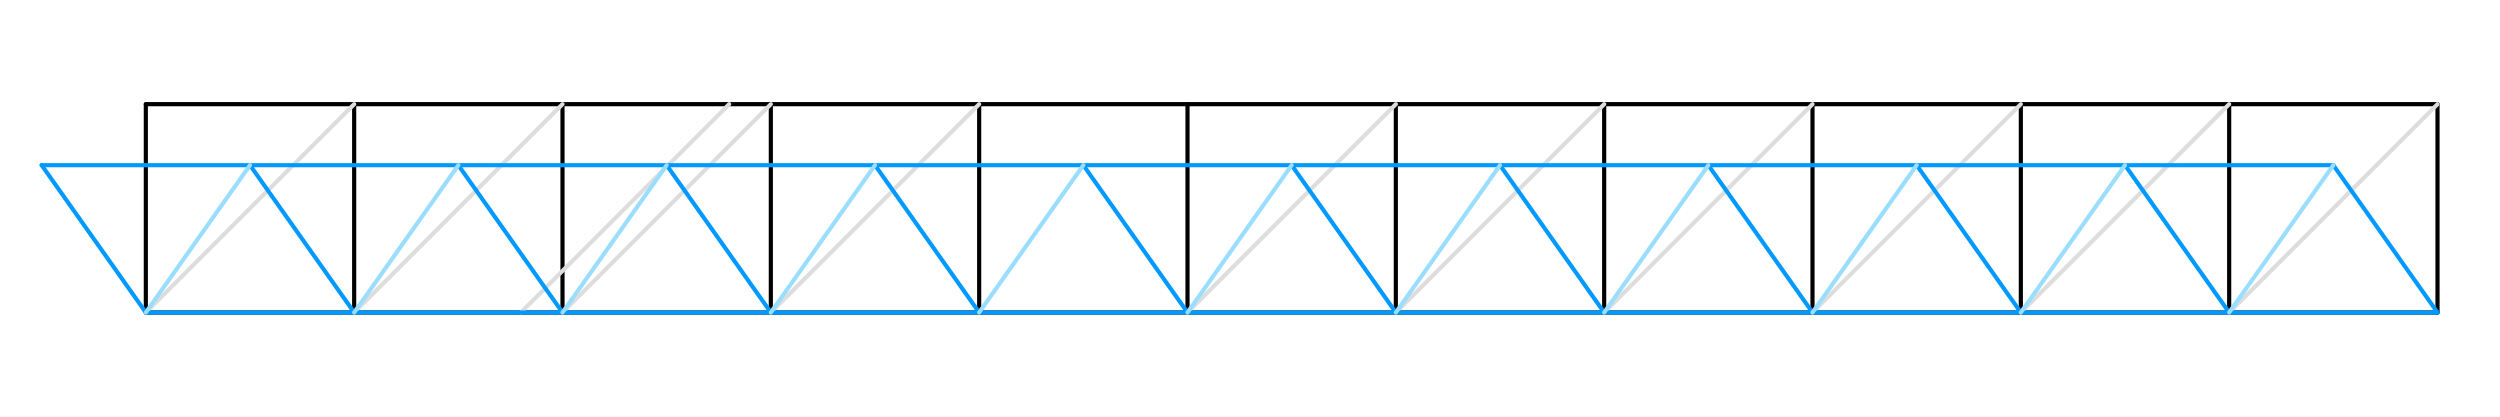
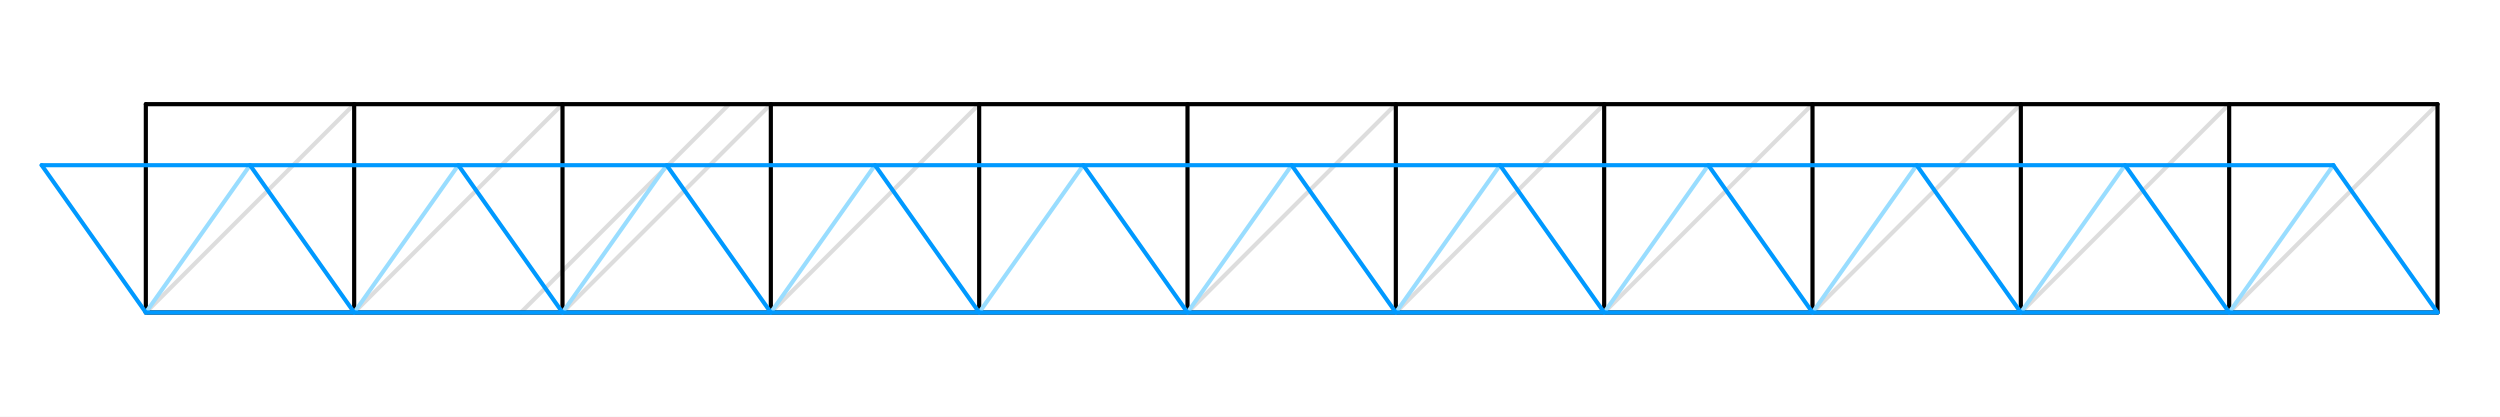
<svg xmlns="http://www.w3.org/2000/svg" version="1.0" width="600" height="100">
  <rect width="600" height="100" style="stroke:none;fill:#FFF;" />
  <g style="fill:none;stroke-width:1;stroke-linecap:round;">
+     <g style="stroke:#DDD">
+       <path d="M35, 75l 50,-50" />
+       <path d="M85, 75l 50,-50" />
+       <path d="M135, 75l 50,-50" />
+       <path d="M185, 75l 50,-50" />
+       <path d="M125, 75l 50,-50" />
+       <path d="M285, 75l 50,-50" />
+       <path d="M335, 75l 50,-50" />
+       <path d="M385, 75l 50,-50" />
+       <path d="M435, 75l 50,-50" />
+       <path d="M485, 75l 50,-50" />
+       <path d="M535, 75l 50,-50" />
+     </g>
    <g style="stroke:#000">
      <path d="M35, 25l 0,50" />
      <path d="M85, 25l 0,50" />
      <path d="M135, 25l 0,50" />
      <path d="M185, 25l 0,50" />
      <path d="M235, 25l 0,50" />
      <path d="M285, 25l 0,50" />
      <path d="M335, 25l 0,50" />
      <path d="M385, 25l 0,50" />
      <path d="M435, 25l 0,50" />
      <path d="M485, 25l 0,50" />
      <path d="M535, 25l 0,50" />
      <path d="M585, 25l 0,50" />
      <path d="M35, 25l 550,0" />
      <path d="M35, 75l 550,0" />
    </g>
-     <g style="stroke:#DDD">
-       <path d="M35, 75l 50,-50" />
-       <path d="M85, 75l 50,-50" />
-       <path d="M135, 75l 50,-50" />
-       <path d="M185, 75l 50,-50" />
-       <path d="M125, 75l 50,-50" />
-       <path d="M285, 75l 50,-50" />
-       <path d="M335, 75l 50,-50" />
-       <path d="M385, 75l 50,-50" />
-       <path d="M435, 75l 50,-50" />
-       <path d="M485, 75l 50,-50" />
-       <path d="M535, 75l 50,-50" />
+     <g style="stroke:#9DF">
+       <path d="M35, 75l 25,-35.355" />
+       <path d="M85, 75l 25,-35.355" />
+       <path d="M135, 75l 25,-35.355" />
+       <path d="M185, 75l 25,-35.355" />
+       <path d="M235, 75l 25,-35.355" />
+       <path d="M285, 75l 25,-35.355" />
+       <path d="M335, 75l 25,-35.355" />
+       <path d="M385, 75l 25,-35.355" />
+       <path d="M435, 75l 25,-35.355" />
+       <path d="M485, 75l 25,-35.355" />
+       <path d="M535, 75l 25,-35.355" />
    </g>
    <g style="stroke:#09F">
      <path d="M35, 75l -25,-35.355" />
      <path d="M85, 75l -25,-35.355" />
      <path d="M135, 75l -25,-35.355" />
      <path d="M185, 75l -25,-35.355" />
      <path d="M235, 75l -25,-35.355" />
      <path d="M285, 75l -25,-35.355" />
      <path d="M335, 75l -25,-35.355" />
      <path d="M385, 75l -25,-35.355" />
      <path d="M435, 75l -25,-35.355" />
      <path d="M485, 75l -25,-35.355" />
      <path d="M535, 75l -25,-35.355" />
      <path d="M585, 75l -25,-35.355" />
      <path d="M35, 75l 550,0" />
      <path d="M10, 39.645l 550,0" />
    </g>
-     <g style="stroke:#9DF">
-       <path d="M35, 75l 25,-35.355" />
-       <path d="M85, 75l 25,-35.355" />
-       <path d="M135, 75l 25,-35.355" />
-       <path d="M185, 75l 25,-35.355" />
-       <path d="M235, 75l 25,-35.355" />
-       <path d="M285, 75l 25,-35.355" />
-       <path d="M335, 75l 25,-35.355" />
-       <path d="M385, 75l 25,-35.355" />
-       <path d="M435, 75l 25,-35.355" />
-       <path d="M485, 75l 25,-35.355" />
-       <path d="M535, 75l 25,-35.355" />
-     </g>
  </g>
</svg>
